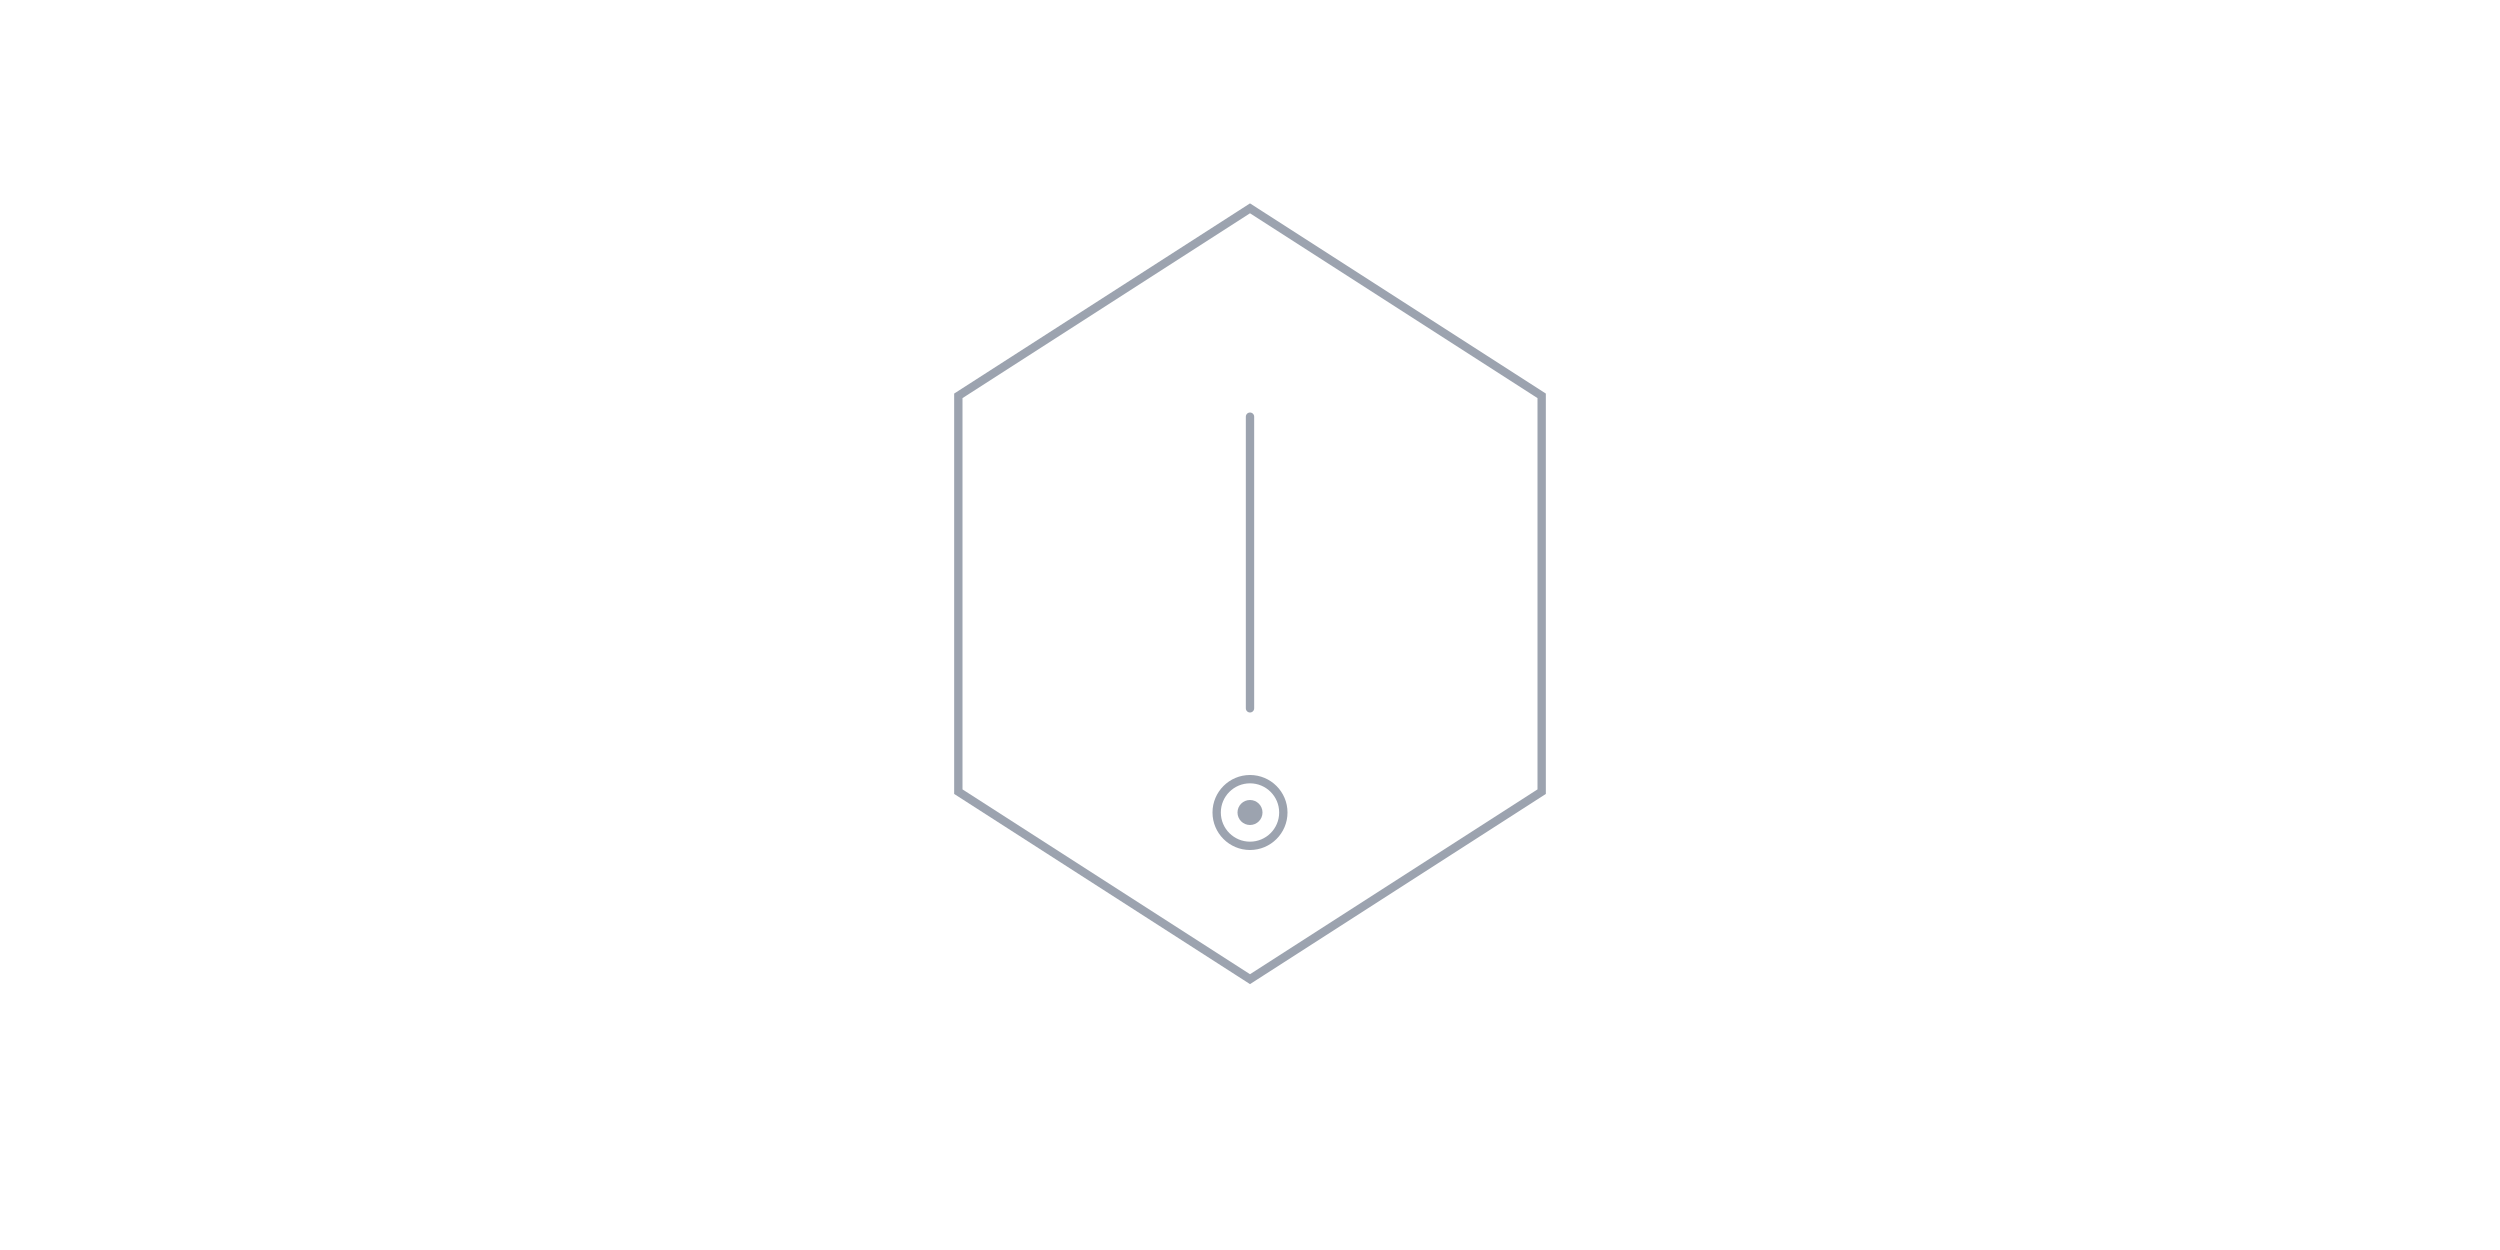
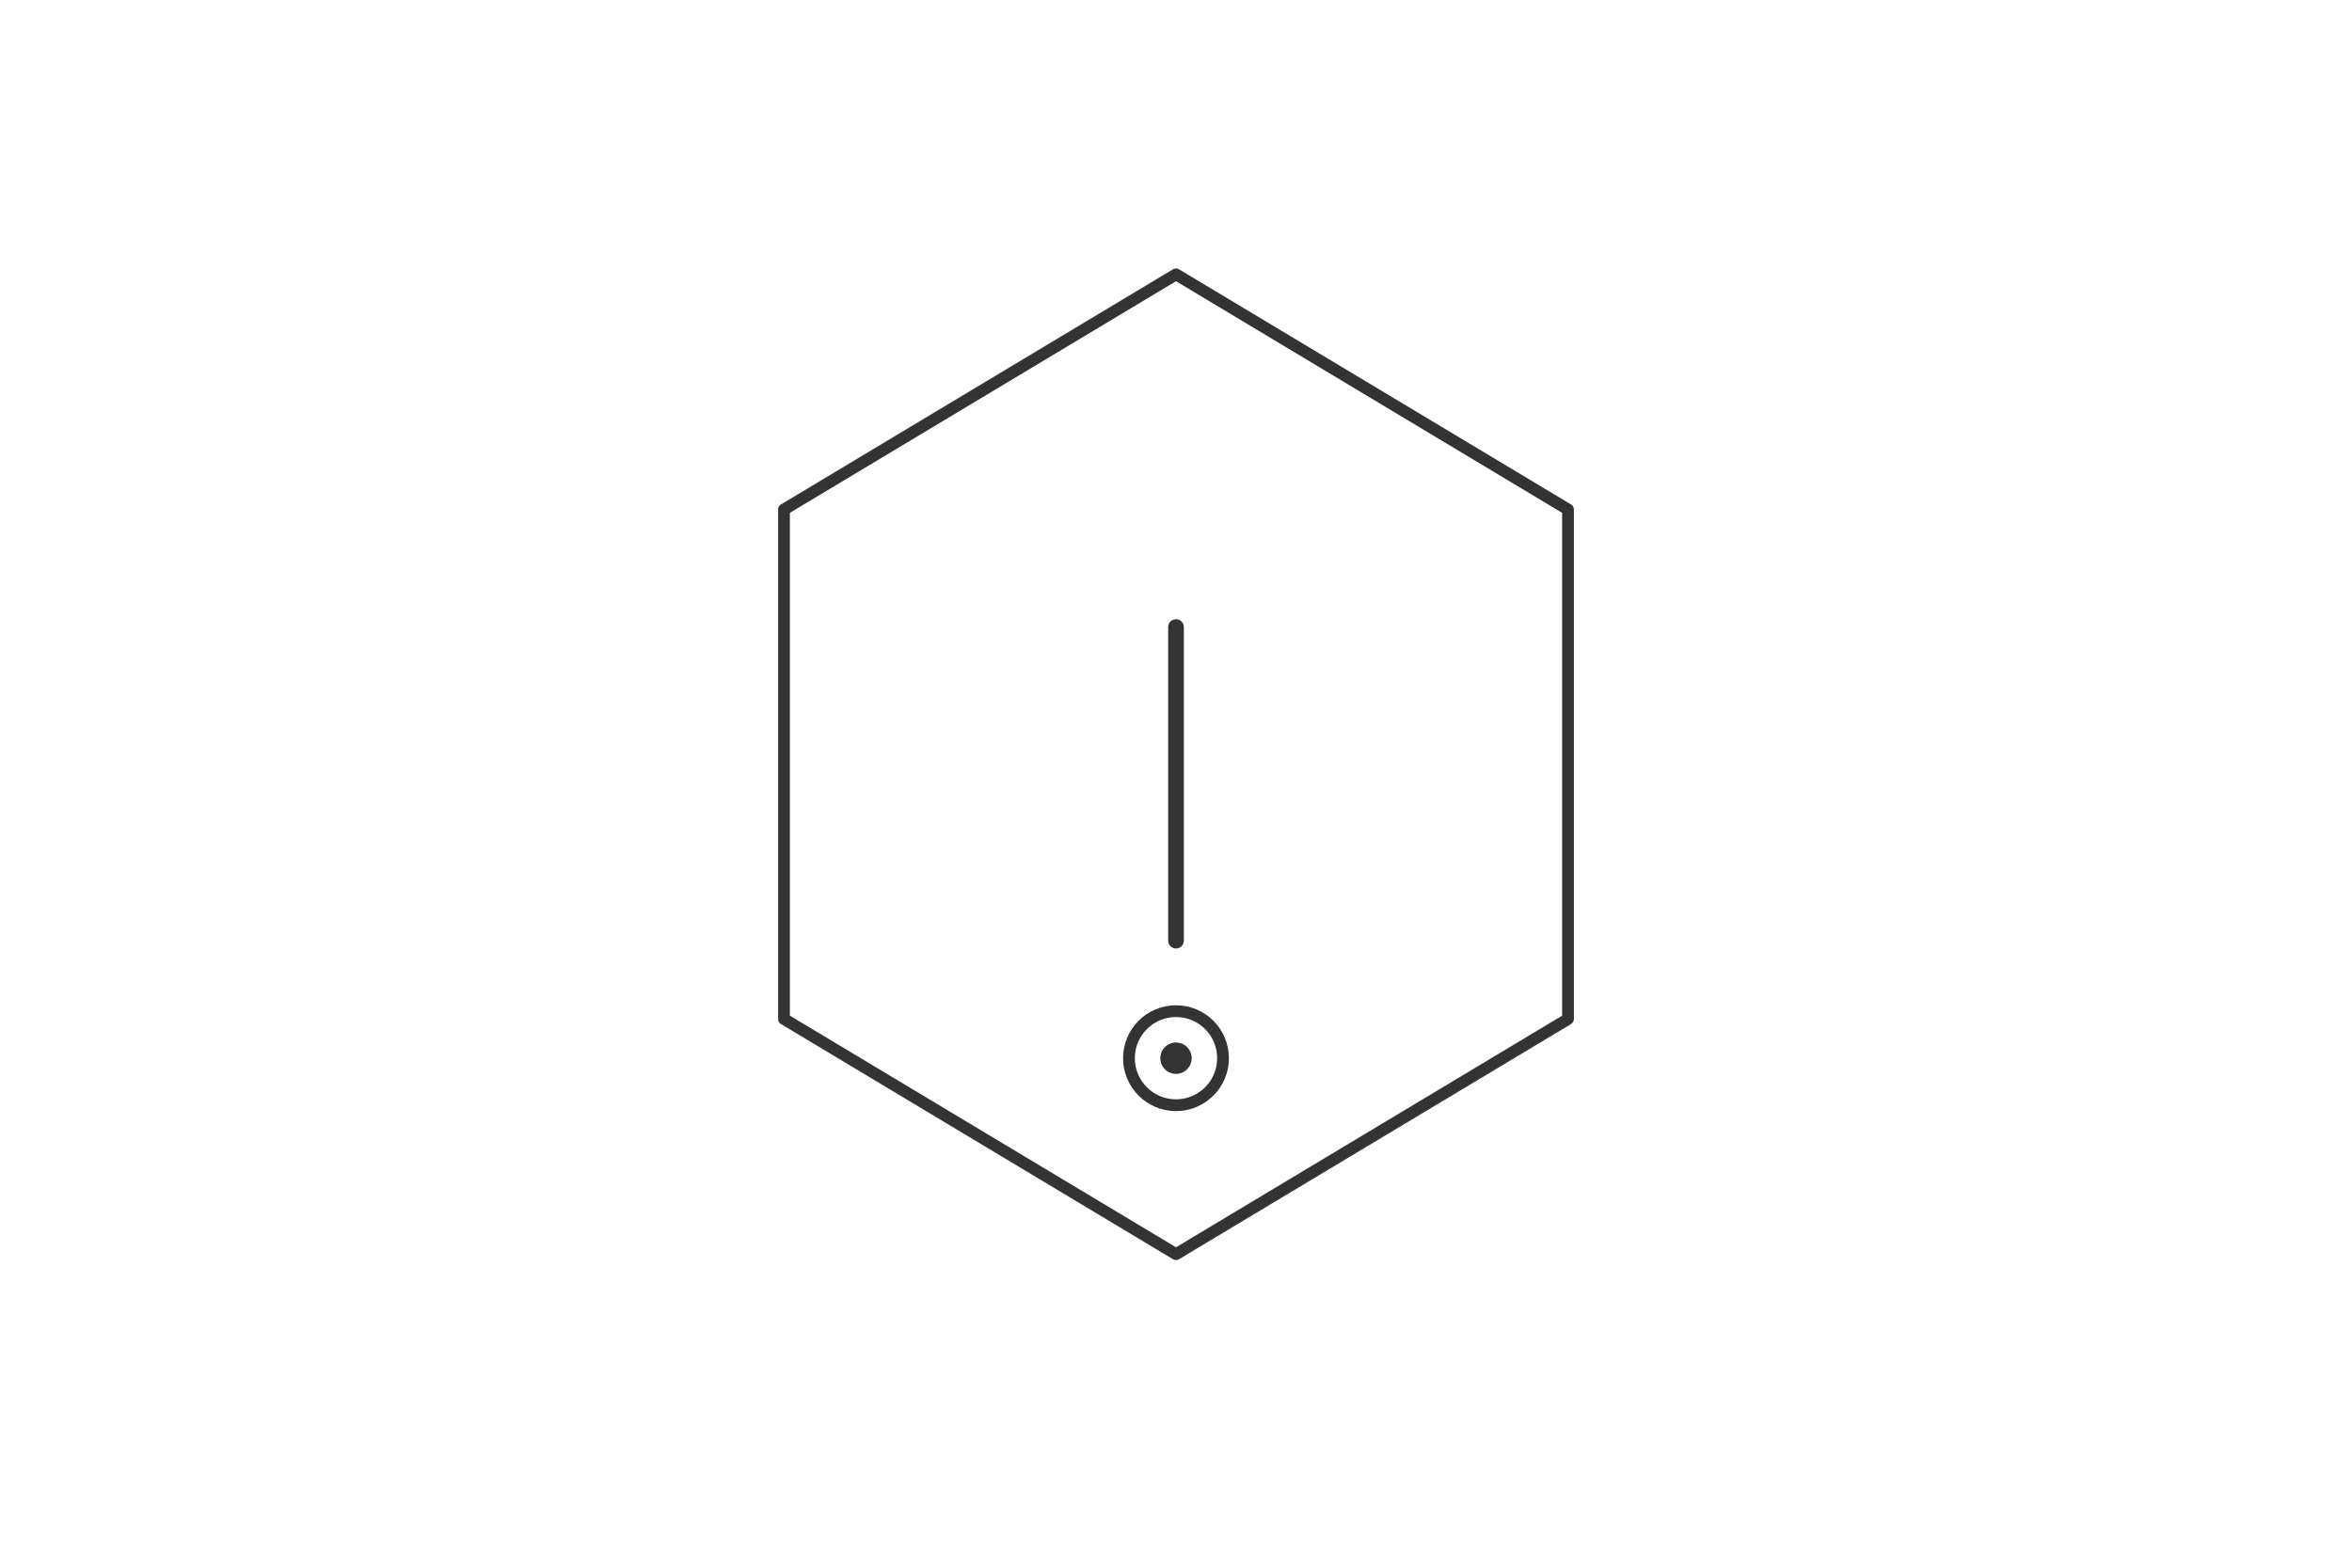
- <svg xmlns="http://www.w3.org/2000/svg" viewBox="0 0 600 300" width="600" height="300">
-   <rect width="600" height="300" fill="white" />
-   <path d="M300 50 L230 95 L230 190 L300 235 L370 190 L370 95 Z" fill="none" stroke="#9ca3af" stroke-width="2" />
-   <line x1="300" y1="100" x2="300" y2="170" stroke="#9ca3af" stroke-width="2" stroke-linecap="round" />
-   <circle cx="300" cy="195" r="8" fill="none" stroke="#9ca3af" stroke-width="2" />
-   <circle cx="300" cy="195" r="3" fill="#9ca3af" />
+ <svg xmlns="http://www.w3.org/2000/svg" viewBox="0 0 300 200" width="300" height="200">
+   <rect width="300" height="200" fill="white" />
+   <path d="M150 35 L100 65 L100 130 L150 160 L200 130 L200 65 Z" stroke="#333" stroke-width="1.5" fill="none" stroke-linecap="round" stroke-linejoin="round" />
+   <line x1="150" y1="80" x2="150" y2="120" stroke="#333" stroke-width="2" stroke-linecap="round" />
+   <circle cx="150" cy="135" r="6" stroke="#333" stroke-width="1.5" fill="none" stroke-linecap="round" stroke-linejoin="round" />
+   <circle cx="150" cy="135" r="2" fill="#333" />
</svg>
